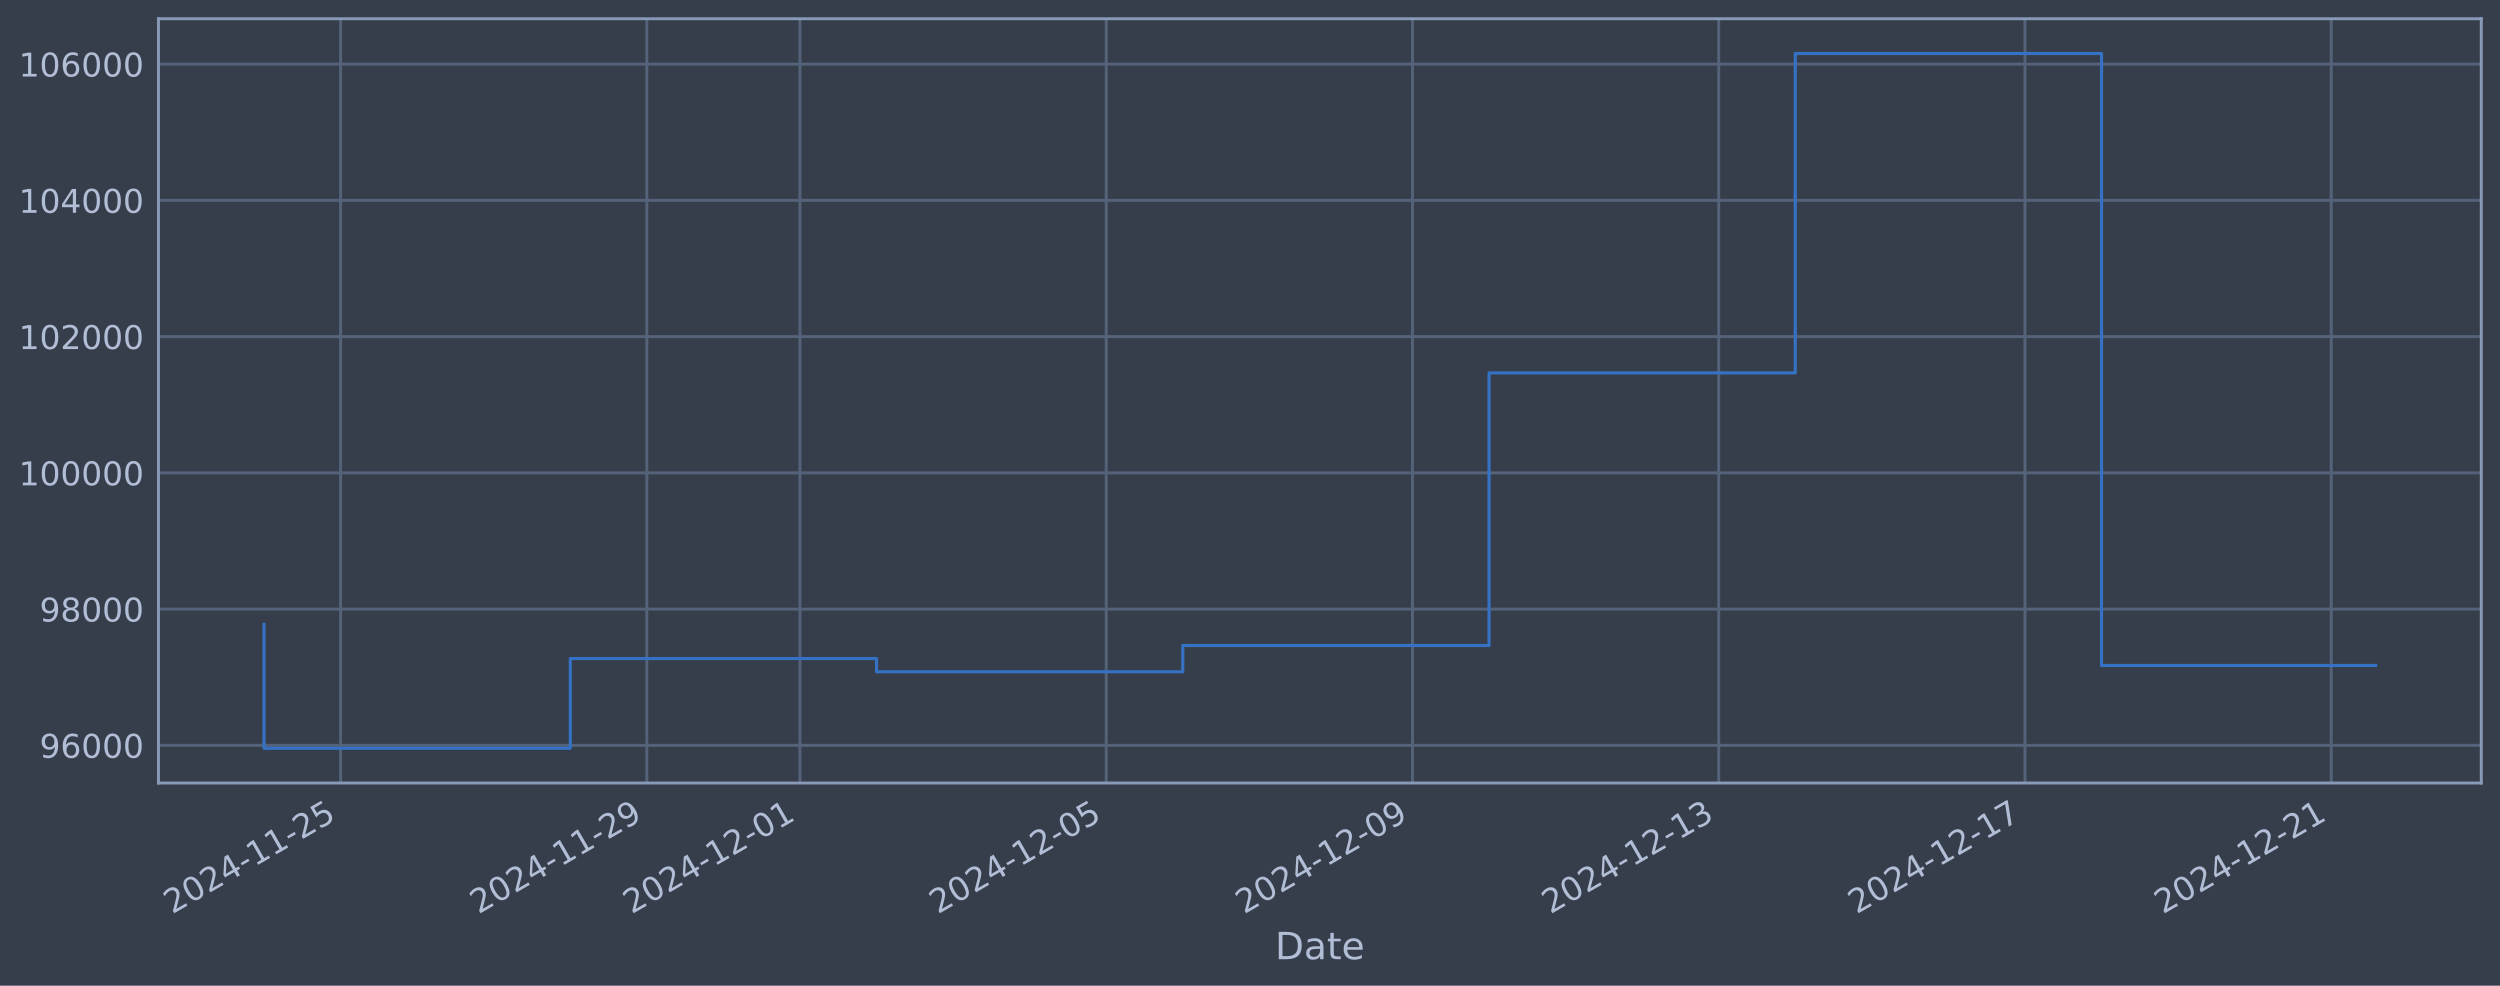
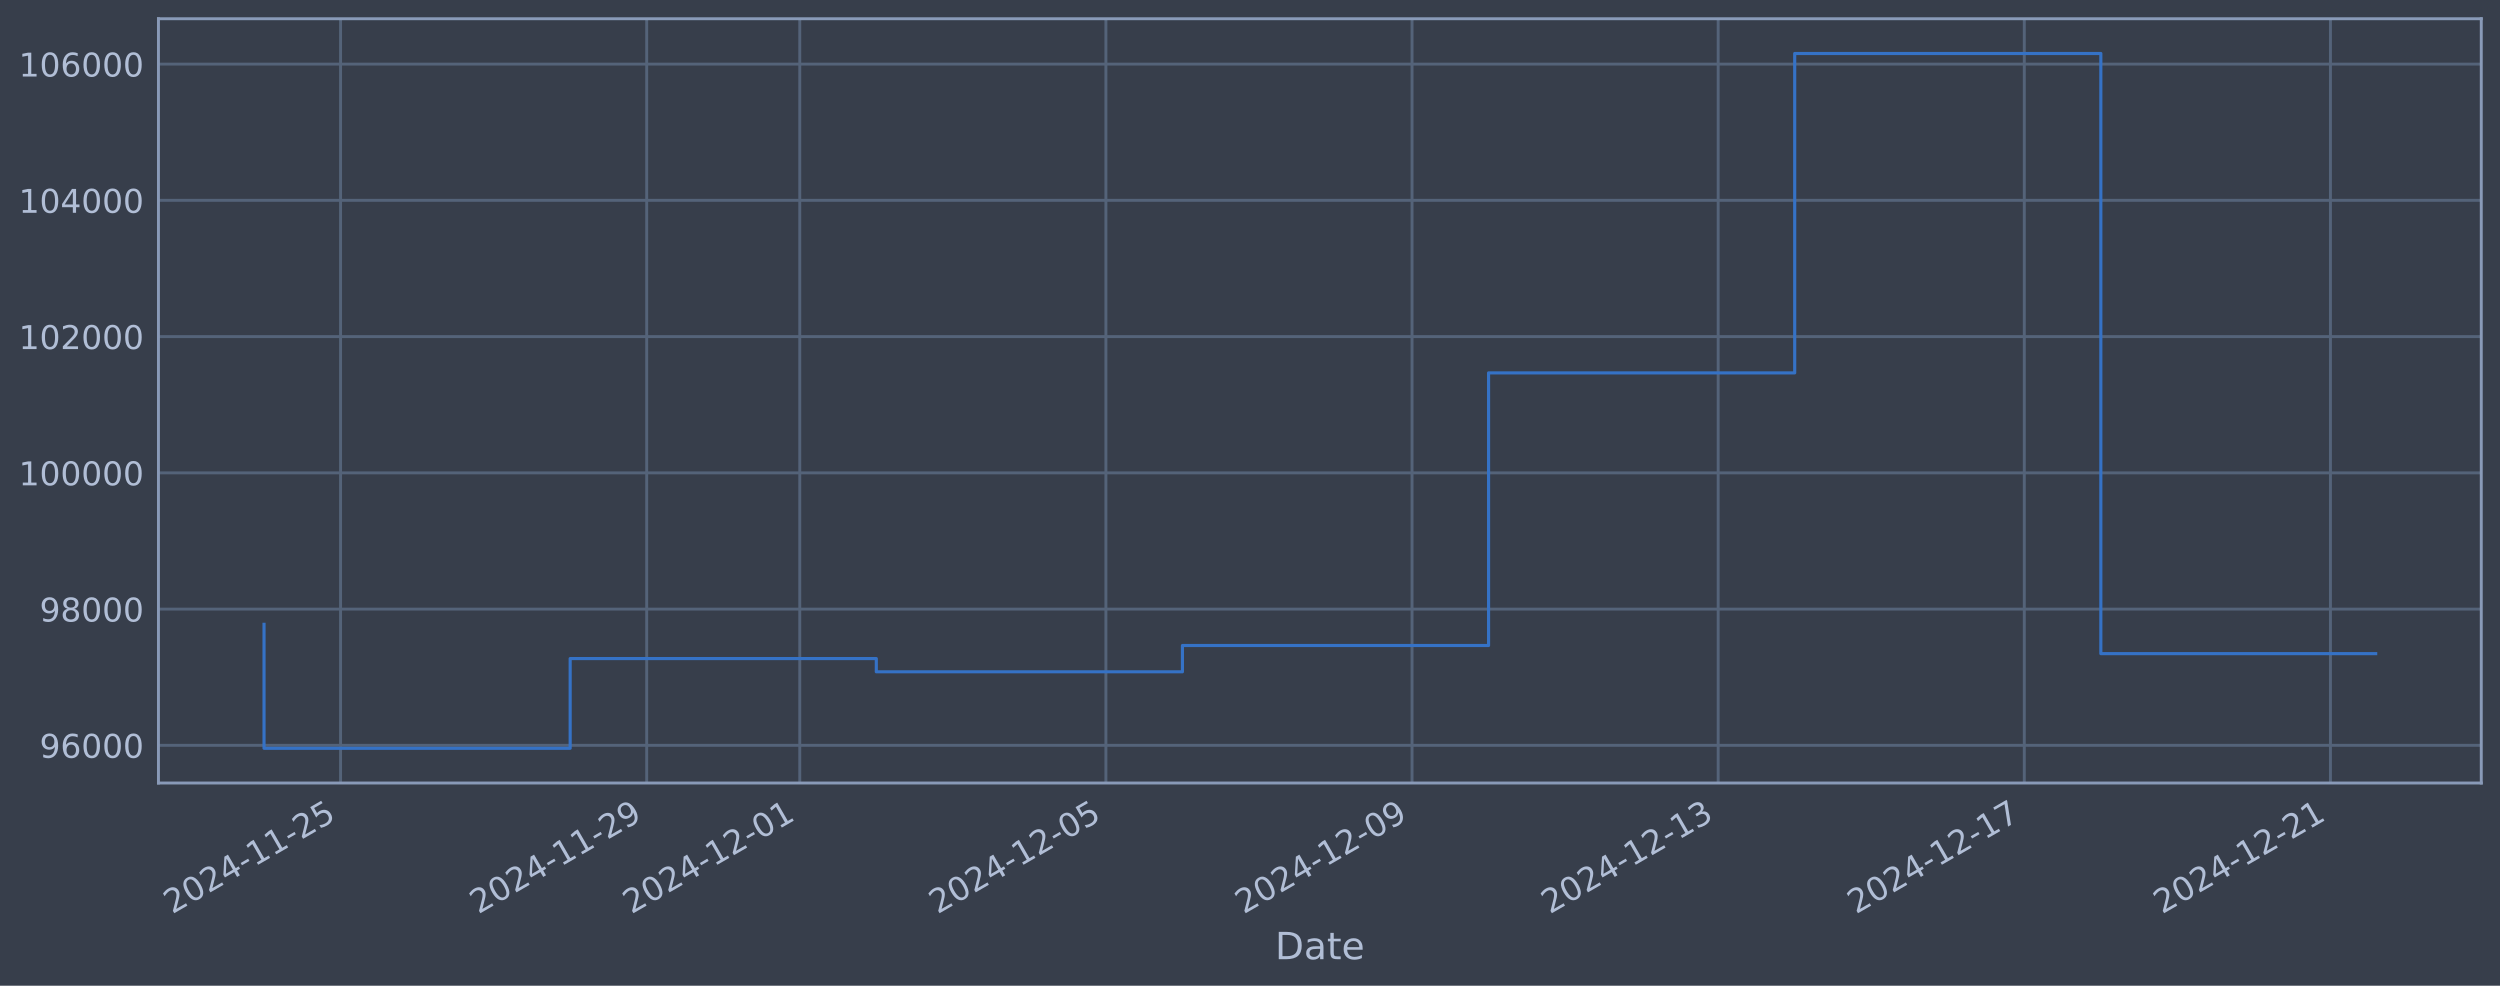
<svg xmlns="http://www.w3.org/2000/svg" xmlns:xlink="http://www.w3.org/1999/xlink" width="960.9pt" height="378.87pt" viewBox="0 0 960.9 378.87" version="1.1">
  <defs>
    <style type="text/css">*{stroke-linejoin: round; stroke-linecap: butt}</style>
  </defs>
  <g id="figure_1">
    <g id="patch_1">
      <path d="M 0 378.87  L 960.9 378.87  L 960.9 0  L 0 0  z " style="fill: #373e4b" />
    </g>
    <g id="axes_1">
      <g id="patch_2">
        <path d="M 60.901 300.96  L 953.701 300.96  L 953.701 7.2  L 60.901 7.2  z " style="fill: #373e4b" />
      </g>
      <g id="matplotlib.axis_1">
        <g id="xtick_1">
          <g id="line2d_1">
-             <path d="M 130.91 300.96  L 130.91 7.2  " clip-path="url(#p856d98d0da)" style="fill: none; stroke: #546379; stroke-width: 1.12; stroke-linecap: square" />
+             <path d="M 130.899 300.96  L 130.899 7.2  " clip-path="url(#p19de8ac9d1)" style="fill: none; stroke: #546379; stroke-width: 1.12; stroke-linecap: square" />
          </g>
          <g id="line2d_2" />
          <g id="text_1">
-             <g style="fill: #b1bed6" transform="translate(66.1845 351.4642) rotate(-30) scale(0.126 -0.126)">
+             <g style="fill: #b1bed6" transform="translate(66.1733 351.4642) rotate(-30) scale(0.126 -0.126)">
              <defs>
                <path id="DejaVuSans-32" d="M 1228 531  L 3431 531  L 3431 0  L 469 0  L 469 531  Q 828 903 1448 1529  Q 2069 2156 2228 2338  Q 2531 2678 2651 2914  Q 2772 3150 2772 3378  Q 2772 3750 2511 3984  Q 2250 4219 1831 4219  Q 1534 4219 1204 4116  Q 875 4013 500 3803  L 500 4441  Q 881 4594 1212 4672  Q 1544 4750 1819 4750  Q 2544 4750 2975 4387  Q 3406 4025 3406 3419  Q 3406 3131 3298 2873  Q 3191 2616 2906 2266  Q 2828 2175 2409 1742  Q 1991 1309 1228 531  z " transform="scale(0.015625)" />
                <path id="DejaVuSans-30" d="M 2034 4250  Q 1547 4250 1301 3770  Q 1056 3291 1056 2328  Q 1056 1369 1301 889  Q 1547 409 2034 409  Q 2525 409 2770 889  Q 3016 1369 3016 2328  Q 3016 3291 2770 3770  Q 2525 4250 2034 4250  z M 2034 4750  Q 2819 4750 3233 4129  Q 3647 3509 3647 2328  Q 3647 1150 3233 529  Q 2819 -91 2034 -91  Q 1250 -91 836 529  Q 422 1150 422 2328  Q 422 3509 836 4129  Q 1250 4750 2034 4750  z " transform="scale(0.015625)" />
                <path id="DejaVuSans-34" d="M 2419 4116  L 825 1625  L 2419 1625  L 2419 4116  z M 2253 4666  L 3047 4666  L 3047 1625  L 3713 1625  L 3713 1100  L 3047 1100  L 3047 0  L 2419 0  L 2419 1100  L 313 1100  L 313 1709  L 2253 4666  z " transform="scale(0.015625)" />
                <path id="DejaVuSans-2d" d="M 313 2009  L 1997 2009  L 1997 1497  L 313 1497  L 313 2009  z " transform="scale(0.015625)" />
                <path id="DejaVuSans-31" d="M 794 531  L 1825 531  L 1825 4091  L 703 3866  L 703 4441  L 1819 4666  L 2450 4666  L 2450 531  L 3481 531  L 3481 0  L 794 0  L 794 531  z " transform="scale(0.015625)" />
                <path id="DejaVuSans-35" d="M 691 4666  L 3169 4666  L 3169 4134  L 1269 4134  L 1269 2991  Q 1406 3038 1543 3061  Q 1681 3084 1819 3084  Q 2600 3084 3056 2656  Q 3513 2228 3513 1497  Q 3513 744 3044 326  Q 2575 -91 1722 -91  Q 1428 -91 1123 -41  Q 819 9 494 109  L 494 744  Q 775 591 1075 516  Q 1375 441 1709 441  Q 2250 441 2565 725  Q 2881 1009 2881 1497  Q 2881 1984 2565 2268  Q 2250 2553 1709 2553  Q 1456 2553 1204 2497  Q 953 2441 691 2322  L 691 4666  z " transform="scale(0.015625)" />
              </defs>
              <use xlink:href="#DejaVuSans-32" />
              <use xlink:href="#DejaVuSans-30" transform="translate(63.62305 0)" />
              <use xlink:href="#DejaVuSans-32" transform="translate(127.2461 0)" />
              <use xlink:href="#DejaVuSans-34" transform="translate(190.8691 0)" />
              <use xlink:href="#DejaVuSans-2d" transform="translate(254.4922 0)" />
              <use xlink:href="#DejaVuSans-31" transform="translate(290.5762 0)" />
              <use xlink:href="#DejaVuSans-31" transform="translate(354.1992 0)" />
              <use xlink:href="#DejaVuSans-2d" transform="translate(417.8223 0)" />
              <use xlink:href="#DejaVuSans-32" transform="translate(453.9062 0)" />
              <use xlink:href="#DejaVuSans-35" transform="translate(517.5293 0)" />
            </g>
          </g>
        </g>
        <g id="xtick_2">
          <g id="line2d_3">
-             <path d="M 248.621 300.96  L 248.621 7.2  " clip-path="url(#p856d98d0da)" style="fill: none; stroke: #546379; stroke-width: 1.12; stroke-linecap: square" />
+             <path d="M 248.565 300.96  L 248.565 7.2  " clip-path="url(#p19de8ac9d1)" style="fill: none; stroke: #546379; stroke-width: 1.12; stroke-linecap: square" />
          </g>
          <g id="line2d_4" />
          <g id="text_2">
-             <g style="fill: #b1bed6" transform="translate(183.8952 351.4642) rotate(-30) scale(0.126 -0.126)">
+             <g style="fill: #b1bed6" transform="translate(183.8393 351.4642) rotate(-30) scale(0.126 -0.126)">
              <defs>
                <path id="DejaVuSans-39" d="M 703 97  L 703 672  Q 941 559 1184 500  Q 1428 441 1663 441  Q 2288 441 2617 861  Q 2947 1281 2994 2138  Q 2813 1869 2534 1725  Q 2256 1581 1919 1581  Q 1219 1581 811 2004  Q 403 2428 403 3163  Q 403 3881 828 4315  Q 1253 4750 1959 4750  Q 2769 4750 3195 4129  Q 3622 3509 3622 2328  Q 3622 1225 3098 567  Q 2575 -91 1691 -91  Q 1453 -91 1209 -44  Q 966 3 703 97  z M 1959 2075  Q 2384 2075 2632 2365  Q 2881 2656 2881 3163  Q 2881 3666 2632 3958  Q 2384 4250 1959 4250  Q 1534 4250 1286 3958  Q 1038 3666 1038 3163  Q 1038 2656 1286 2365  Q 1534 2075 1959 2075  z " transform="scale(0.015625)" />
              </defs>
              <use xlink:href="#DejaVuSans-32" />
              <use xlink:href="#DejaVuSans-30" transform="translate(63.62305 0)" />
              <use xlink:href="#DejaVuSans-32" transform="translate(127.2461 0)" />
              <use xlink:href="#DejaVuSans-34" transform="translate(190.8691 0)" />
              <use xlink:href="#DejaVuSans-2d" transform="translate(254.4922 0)" />
              <use xlink:href="#DejaVuSans-31" transform="translate(290.5762 0)" />
              <use xlink:href="#DejaVuSans-31" transform="translate(354.1992 0)" />
              <use xlink:href="#DejaVuSans-2d" transform="translate(417.8223 0)" />
              <use xlink:href="#DejaVuSans-32" transform="translate(453.9062 0)" />
              <use xlink:href="#DejaVuSans-39" transform="translate(517.5293 0)" />
            </g>
          </g>
        </g>
        <g id="xtick_3">
          <g id="line2d_5">
-             <path d="M 307.476 300.96  L 307.476 7.2  " clip-path="url(#p856d98d0da)" style="fill: none; stroke: #546379; stroke-width: 1.12; stroke-linecap: square" />
+             <path d="M 307.398 300.96  L 307.398 7.2  " clip-path="url(#p19de8ac9d1)" style="fill: none; stroke: #546379; stroke-width: 1.12; stroke-linecap: square" />
          </g>
          <g id="line2d_6" />
          <g id="text_3">
-             <g style="fill: #b1bed6" transform="translate(242.7506 351.4642) rotate(-30) scale(0.126 -0.126)">
+             <g style="fill: #b1bed6" transform="translate(242.6722 351.4642) rotate(-30) scale(0.126 -0.126)">
              <use xlink:href="#DejaVuSans-32" />
              <use xlink:href="#DejaVuSans-30" transform="translate(63.62305 0)" />
              <use xlink:href="#DejaVuSans-32" transform="translate(127.2461 0)" />
              <use xlink:href="#DejaVuSans-34" transform="translate(190.8691 0)" />
              <use xlink:href="#DejaVuSans-2d" transform="translate(254.4922 0)" />
              <use xlink:href="#DejaVuSans-31" transform="translate(290.5762 0)" />
              <use xlink:href="#DejaVuSans-32" transform="translate(354.1992 0)" />
              <use xlink:href="#DejaVuSans-2d" transform="translate(417.8223 0)" />
              <use xlink:href="#DejaVuSans-30" transform="translate(453.9062 0)" />
              <use xlink:href="#DejaVuSans-31" transform="translate(517.5293 0)" />
            </g>
          </g>
        </g>
        <g id="xtick_4">
          <g id="line2d_7">
-             <path d="M 425.187 300.96  L 425.187 7.2  " clip-path="url(#p856d98d0da)" style="fill: none; stroke: #546379; stroke-width: 1.12; stroke-linecap: square" />
+             <path d="M 425.064 300.96  L 425.064 7.2  " clip-path="url(#p19de8ac9d1)" style="fill: none; stroke: #546379; stroke-width: 1.12; stroke-linecap: square" />
          </g>
          <g id="line2d_8" />
          <g id="text_4">
-             <g style="fill: #b1bed6" transform="translate(360.4614 351.4642) rotate(-30) scale(0.126 -0.126)">
+             <g style="fill: #b1bed6" transform="translate(360.3382 351.4642) rotate(-30) scale(0.126 -0.126)">
              <use xlink:href="#DejaVuSans-32" />
              <use xlink:href="#DejaVuSans-30" transform="translate(63.62305 0)" />
              <use xlink:href="#DejaVuSans-32" transform="translate(127.2461 0)" />
              <use xlink:href="#DejaVuSans-34" transform="translate(190.8691 0)" />
              <use xlink:href="#DejaVuSans-2d" transform="translate(254.4922 0)" />
              <use xlink:href="#DejaVuSans-31" transform="translate(290.5762 0)" />
              <use xlink:href="#DejaVuSans-32" transform="translate(354.1992 0)" />
              <use xlink:href="#DejaVuSans-2d" transform="translate(417.8223 0)" />
              <use xlink:href="#DejaVuSans-30" transform="translate(453.9062 0)" />
              <use xlink:href="#DejaVuSans-35" transform="translate(517.5293 0)" />
            </g>
          </g>
        </g>
        <g id="xtick_5">
          <g id="line2d_9">
-             <path d="M 542.898 300.96  L 542.898 7.2  " clip-path="url(#p856d98d0da)" style="fill: none; stroke: #546379; stroke-width: 1.12; stroke-linecap: square" />
+             <path d="M 542.73 300.96  L 542.73 7.2  " clip-path="url(#p19de8ac9d1)" style="fill: none; stroke: #546379; stroke-width: 1.12; stroke-linecap: square" />
          </g>
          <g id="line2d_10" />
          <g id="text_5">
-             <g style="fill: #b1bed6" transform="translate(478.1721 351.4642) rotate(-30) scale(0.126 -0.126)">
+             <g style="fill: #b1bed6" transform="translate(478.0042 351.4642) rotate(-30) scale(0.126 -0.126)">
              <use xlink:href="#DejaVuSans-32" />
              <use xlink:href="#DejaVuSans-30" transform="translate(63.62305 0)" />
              <use xlink:href="#DejaVuSans-32" transform="translate(127.2461 0)" />
              <use xlink:href="#DejaVuSans-34" transform="translate(190.8691 0)" />
              <use xlink:href="#DejaVuSans-2d" transform="translate(254.4922 0)" />
              <use xlink:href="#DejaVuSans-31" transform="translate(290.5762 0)" />
              <use xlink:href="#DejaVuSans-32" transform="translate(354.1992 0)" />
              <use xlink:href="#DejaVuSans-2d" transform="translate(417.8223 0)" />
              <use xlink:href="#DejaVuSans-30" transform="translate(453.9062 0)" />
              <use xlink:href="#DejaVuSans-39" transform="translate(517.5293 0)" />
            </g>
          </g>
        </g>
        <g id="xtick_6">
          <g id="line2d_11">
-             <path d="M 660.608 300.96  L 660.608 7.2  " clip-path="url(#p856d98d0da)" style="fill: none; stroke: #546379; stroke-width: 1.12; stroke-linecap: square" />
+             <path d="M 660.396 300.96  L 660.396 7.2  " clip-path="url(#p19de8ac9d1)" style="fill: none; stroke: #546379; stroke-width: 1.12; stroke-linecap: square" />
          </g>
          <g id="line2d_12" />
          <g id="text_6">
-             <g style="fill: #b1bed6" transform="translate(595.8828 351.4642) rotate(-30) scale(0.126 -0.126)">
+             <g style="fill: #b1bed6" transform="translate(595.6701 351.4642) rotate(-30) scale(0.126 -0.126)">
              <defs>
                <path id="DejaVuSans-33" d="M 2597 2516  Q 3050 2419 3304 2112  Q 3559 1806 3559 1356  Q 3559 666 3084 287  Q 2609 -91 1734 -91  Q 1441 -91 1130 -33  Q 819 25 488 141  L 488 750  Q 750 597 1062 519  Q 1375 441 1716 441  Q 2309 441 2620 675  Q 2931 909 2931 1356  Q 2931 1769 2642 2001  Q 2353 2234 1838 2234  L 1294 2234  L 1294 2753  L 1863 2753  Q 2328 2753 2575 2939  Q 2822 3125 2822 3475  Q 2822 3834 2567 4026  Q 2313 4219 1838 4219  Q 1578 4219 1281 4162  Q 984 4106 628 3988  L 628 4550  Q 988 4650 1302 4700  Q 1616 4750 1894 4750  Q 2613 4750 3031 4423  Q 3450 4097 3450 3541  Q 3450 3153 3228 2886  Q 3006 2619 2597 2516  z " transform="scale(0.015625)" />
              </defs>
              <use xlink:href="#DejaVuSans-32" />
              <use xlink:href="#DejaVuSans-30" transform="translate(63.62305 0)" />
              <use xlink:href="#DejaVuSans-32" transform="translate(127.2461 0)" />
              <use xlink:href="#DejaVuSans-34" transform="translate(190.8691 0)" />
              <use xlink:href="#DejaVuSans-2d" transform="translate(254.4922 0)" />
              <use xlink:href="#DejaVuSans-31" transform="translate(290.5762 0)" />
              <use xlink:href="#DejaVuSans-32" transform="translate(354.1992 0)" />
              <use xlink:href="#DejaVuSans-2d" transform="translate(417.8223 0)" />
              <use xlink:href="#DejaVuSans-31" transform="translate(453.9062 0)" />
              <use xlink:href="#DejaVuSans-33" transform="translate(517.5293 0)" />
            </g>
          </g>
        </g>
        <g id="xtick_7">
          <g id="line2d_13">
-             <path d="M 778.319 300.96  L 778.319 7.2  " clip-path="url(#p856d98d0da)" style="fill: none; stroke: #546379; stroke-width: 1.12; stroke-linecap: square" />
+             <path d="M 778.062 300.96  L 778.062 7.2  " clip-path="url(#p19de8ac9d1)" style="fill: none; stroke: #546379; stroke-width: 1.12; stroke-linecap: square" />
          </g>
          <g id="line2d_14" />
          <g id="text_7">
-             <g style="fill: #b1bed6" transform="translate(713.5936 351.4642) rotate(-30) scale(0.126 -0.126)">
+             <g style="fill: #b1bed6" transform="translate(713.3361 351.4642) rotate(-30) scale(0.126 -0.126)">
              <defs>
                <path id="DejaVuSans-37" d="M 525 4666  L 3525 4666  L 3525 4397  L 1831 0  L 1172 0  L 2766 4134  L 525 4134  L 525 4666  z " transform="scale(0.015625)" />
              </defs>
              <use xlink:href="#DejaVuSans-32" />
              <use xlink:href="#DejaVuSans-30" transform="translate(63.62305 0)" />
              <use xlink:href="#DejaVuSans-32" transform="translate(127.2461 0)" />
              <use xlink:href="#DejaVuSans-34" transform="translate(190.8691 0)" />
              <use xlink:href="#DejaVuSans-2d" transform="translate(254.4922 0)" />
              <use xlink:href="#DejaVuSans-31" transform="translate(290.5762 0)" />
              <use xlink:href="#DejaVuSans-32" transform="translate(354.1992 0)" />
              <use xlink:href="#DejaVuSans-2d" transform="translate(417.8223 0)" />
              <use xlink:href="#DejaVuSans-31" transform="translate(453.9062 0)" />
              <use xlink:href="#DejaVuSans-37" transform="translate(517.5293 0)" />
            </g>
          </g>
        </g>
        <g id="xtick_8">
          <g id="line2d_15">
-             <path d="M 896.03 300.96  L 896.03 7.2  " clip-path="url(#p856d98d0da)" style="fill: none; stroke: #546379; stroke-width: 1.12; stroke-linecap: square" />
+             <path d="M 895.728 300.96  L 895.728 7.2  " clip-path="url(#p19de8ac9d1)" style="fill: none; stroke: #546379; stroke-width: 1.12; stroke-linecap: square" />
          </g>
          <g id="line2d_16" />
          <g id="text_8">
-             <g style="fill: #b1bed6" transform="translate(831.3043 351.4642) rotate(-30) scale(0.126 -0.126)">
+             <g style="fill: #b1bed6" transform="translate(831.002 351.4642) rotate(-30) scale(0.126 -0.126)">
              <use xlink:href="#DejaVuSans-32" />
              <use xlink:href="#DejaVuSans-30" transform="translate(63.62305 0)" />
              <use xlink:href="#DejaVuSans-32" transform="translate(127.2461 0)" />
              <use xlink:href="#DejaVuSans-34" transform="translate(190.8691 0)" />
              <use xlink:href="#DejaVuSans-2d" transform="translate(254.4922 0)" />
              <use xlink:href="#DejaVuSans-31" transform="translate(290.5762 0)" />
              <use xlink:href="#DejaVuSans-32" transform="translate(354.1992 0)" />
              <use xlink:href="#DejaVuSans-2d" transform="translate(417.8223 0)" />
              <use xlink:href="#DejaVuSans-32" transform="translate(453.9062 0)" />
              <use xlink:href="#DejaVuSans-31" transform="translate(517.5293 0)" />
            </g>
          </g>
        </g>
        <g id="text_9">
          <g style="fill: #b1bed6" transform="translate(490.0914 368.6753) scale(0.144 -0.144)">
            <defs>
              <path id="DejaVuSans-44" d="M 1259 4147  L 1259 519  L 2022 519  Q 2988 519 3436 956  Q 3884 1394 3884 2338  Q 3884 3275 3436 3711  Q 2988 4147 2022 4147  L 1259 4147  z M 628 4666  L 1925 4666  Q 3281 4666 3915 4102  Q 4550 3538 4550 2338  Q 4550 1131 3912 565  Q 3275 0 1925 0  L 628 0  L 628 4666  z " transform="scale(0.015625)" />
              <path id="DejaVuSans-61" d="M 2194 1759  Q 1497 1759 1228 1600  Q 959 1441 959 1056  Q 959 750 1161 570  Q 1363 391 1709 391  Q 2188 391 2477 730  Q 2766 1069 2766 1631  L 2766 1759  L 2194 1759  z M 3341 1997  L 3341 0  L 2766 0  L 2766 531  Q 2569 213 2275 61  Q 1981 -91 1556 -91  Q 1019 -91 701 211  Q 384 513 384 1019  Q 384 1609 779 1909  Q 1175 2209 1959 2209  L 2766 2209  L 2766 2266  Q 2766 2663 2505 2880  Q 2244 3097 1772 3097  Q 1472 3097 1187 3025  Q 903 2953 641 2809  L 641 3341  Q 956 3463 1253 3523  Q 1550 3584 1831 3584  Q 2591 3584 2966 3190  Q 3341 2797 3341 1997  z " transform="scale(0.015625)" />
              <path id="DejaVuSans-74" d="M 1172 4494  L 1172 3500  L 2356 3500  L 2356 3053  L 1172 3053  L 1172 1153  Q 1172 725 1289 603  Q 1406 481 1766 481  L 2356 481  L 2356 0  L 1766 0  Q 1100 0 847 248  Q 594 497 594 1153  L 594 3053  L 172 3053  L 172 3500  L 594 3500  L 594 4494  L 1172 4494  z " transform="scale(0.015625)" />
              <path id="DejaVuSans-65" d="M 3597 1894  L 3597 1613  L 953 1613  Q 991 1019 1311 708  Q 1631 397 2203 397  Q 2534 397 2845 478  Q 3156 559 3463 722  L 3463 178  Q 3153 47 2828 -22  Q 2503 -91 2169 -91  Q 1331 -91 842 396  Q 353 884 353 1716  Q 353 2575 817 3079  Q 1281 3584 2069 3584  Q 2775 3584 3186 3129  Q 3597 2675 3597 1894  z M 3022 2063  Q 3016 2534 2758 2815  Q 2500 3097 2075 3097  Q 1594 3097 1305 2825  Q 1016 2553 972 2059  L 3022 2063  z " transform="scale(0.015625)" />
            </defs>
            <use xlink:href="#DejaVuSans-44" />
            <use xlink:href="#DejaVuSans-61" transform="translate(77.00195 0)" />
            <use xlink:href="#DejaVuSans-74" transform="translate(138.2812 0)" />
            <use xlink:href="#DejaVuSans-65" transform="translate(177.4902 0)" />
          </g>
        </g>
      </g>
      <g id="matplotlib.axis_2">
        <g id="ytick_1">
          <g id="line2d_17">
-             <path d="M 60.901 286.481  L 953.701 286.481  " clip-path="url(#p856d98d0da)" style="fill: none; stroke: #546379; stroke-width: 1.12; stroke-linecap: square" />
+             <path d="M 60.901 286.481  L 953.701 286.481  " clip-path="url(#p19de8ac9d1)" style="fill: none; stroke: #546379; stroke-width: 1.12; stroke-linecap: square" />
          </g>
          <g id="line2d_18" />
          <g id="text_10">
            <g style="fill: #b1bed6" transform="translate(15.21675 291.2681) scale(0.126 -0.126)">
              <defs>
                <path id="DejaVuSans-36" d="M 2113 2584  Q 1688 2584 1439 2293  Q 1191 2003 1191 1497  Q 1191 994 1439 701  Q 1688 409 2113 409  Q 2538 409 2786 701  Q 3034 994 3034 1497  Q 3034 2003 2786 2293  Q 2538 2584 2113 2584  z M 3366 4563  L 3366 3988  Q 3128 4100 2886 4159  Q 2644 4219 2406 4219  Q 1781 4219 1451 3797  Q 1122 3375 1075 2522  Q 1259 2794 1537 2939  Q 1816 3084 2150 3084  Q 2853 3084 3261 2657  Q 3669 2231 3669 1497  Q 3669 778 3244 343  Q 2819 -91 2113 -91  Q 1303 -91 875 529  Q 447 1150 447 2328  Q 447 3434 972 4092  Q 1497 4750 2381 4750  Q 2619 4750 2861 4703  Q 3103 4656 3366 4563  z " transform="scale(0.015625)" />
              </defs>
              <use xlink:href="#DejaVuSans-39" />
              <use xlink:href="#DejaVuSans-36" transform="translate(63.62305 0)" />
              <use xlink:href="#DejaVuSans-30" transform="translate(127.2461 0)" />
              <use xlink:href="#DejaVuSans-30" transform="translate(190.8691 0)" />
              <use xlink:href="#DejaVuSans-30" transform="translate(254.4922 0)" />
            </g>
          </g>
        </g>
        <g id="ytick_2">
          <g id="line2d_19">
-             <path d="M 60.901 234.112  L 953.701 234.112  " clip-path="url(#p856d98d0da)" style="fill: none; stroke: #546379; stroke-width: 1.12; stroke-linecap: square" />
+             <path d="M 60.901 234.112  L 953.701 234.112  " clip-path="url(#p19de8ac9d1)" style="fill: none; stroke: #546379; stroke-width: 1.12; stroke-linecap: square" />
          </g>
          <g id="line2d_20" />
          <g id="text_11">
            <g style="fill: #b1bed6" transform="translate(15.21675 238.8994) scale(0.126 -0.126)">
              <defs>
                <path id="DejaVuSans-38" d="M 2034 2216  Q 1584 2216 1326 1975  Q 1069 1734 1069 1313  Q 1069 891 1326 650  Q 1584 409 2034 409  Q 2484 409 2743 651  Q 3003 894 3003 1313  Q 3003 1734 2745 1975  Q 2488 2216 2034 2216  z M 1403 2484  Q 997 2584 770 2862  Q 544 3141 544 3541  Q 544 4100 942 4425  Q 1341 4750 2034 4750  Q 2731 4750 3128 4425  Q 3525 4100 3525 3541  Q 3525 3141 3298 2862  Q 3072 2584 2669 2484  Q 3125 2378 3379 2068  Q 3634 1759 3634 1313  Q 3634 634 3220 271  Q 2806 -91 2034 -91  Q 1263 -91 848 271  Q 434 634 434 1313  Q 434 1759 690 2068  Q 947 2378 1403 2484  z M 1172 3481  Q 1172 3119 1398 2916  Q 1625 2713 2034 2713  Q 2441 2713 2670 2916  Q 2900 3119 2900 3481  Q 2900 3844 2670 4047  Q 2441 4250 2034 4250  Q 1625 4250 1398 4047  Q 1172 3844 1172 3481  z " transform="scale(0.015625)" />
              </defs>
              <use xlink:href="#DejaVuSans-39" />
              <use xlink:href="#DejaVuSans-38" transform="translate(63.62305 0)" />
              <use xlink:href="#DejaVuSans-30" transform="translate(127.2461 0)" />
              <use xlink:href="#DejaVuSans-30" transform="translate(190.8691 0)" />
              <use xlink:href="#DejaVuSans-30" transform="translate(254.4922 0)" />
            </g>
          </g>
        </g>
        <g id="ytick_3">
          <g id="line2d_21">
-             <path d="M 60.901 181.744  L 953.701 181.744  " clip-path="url(#p856d98d0da)" style="fill: none; stroke: #546379; stroke-width: 1.12; stroke-linecap: square" />
+             <path d="M 60.901 181.744  L 953.701 181.744  " clip-path="url(#p19de8ac9d1)" style="fill: none; stroke: #546379; stroke-width: 1.12; stroke-linecap: square" />
          </g>
          <g id="line2d_22" />
          <g id="text_12">
            <g style="fill: #b1bed6" transform="translate(7.2 186.5308) scale(0.126 -0.126)">
              <use xlink:href="#DejaVuSans-31" />
              <use xlink:href="#DejaVuSans-30" transform="translate(63.62305 0)" />
              <use xlink:href="#DejaVuSans-30" transform="translate(127.2461 0)" />
              <use xlink:href="#DejaVuSans-30" transform="translate(190.8691 0)" />
              <use xlink:href="#DejaVuSans-30" transform="translate(254.4922 0)" />
              <use xlink:href="#DejaVuSans-30" transform="translate(318.1152 0)" />
            </g>
          </g>
        </g>
        <g id="ytick_4">
          <g id="line2d_23">
-             <path d="M 60.901 129.375  L 953.701 129.375  " clip-path="url(#p856d98d0da)" style="fill: none; stroke: #546379; stroke-width: 1.12; stroke-linecap: square" />
+             <path d="M 60.901 129.375  L 953.701 129.375  " clip-path="url(#p19de8ac9d1)" style="fill: none; stroke: #546379; stroke-width: 1.12; stroke-linecap: square" />
          </g>
          <g id="line2d_24" />
          <g id="text_13">
            <g style="fill: #b1bed6" transform="translate(7.2 134.1621) scale(0.126 -0.126)">
              <use xlink:href="#DejaVuSans-31" />
              <use xlink:href="#DejaVuSans-30" transform="translate(63.62305 0)" />
              <use xlink:href="#DejaVuSans-32" transform="translate(127.2461 0)" />
              <use xlink:href="#DejaVuSans-30" transform="translate(190.8691 0)" />
              <use xlink:href="#DejaVuSans-30" transform="translate(254.4922 0)" />
              <use xlink:href="#DejaVuSans-30" transform="translate(318.1152 0)" />
            </g>
          </g>
        </g>
        <g id="ytick_5">
          <g id="line2d_25">
-             <path d="M 60.901 77.006  L 953.701 77.006  " clip-path="url(#p856d98d0da)" style="fill: none; stroke: #546379; stroke-width: 1.12; stroke-linecap: square" />
+             <path d="M 60.901 77.006  L 953.701 77.006  " clip-path="url(#p19de8ac9d1)" style="fill: none; stroke: #546379; stroke-width: 1.12; stroke-linecap: square" />
          </g>
          <g id="line2d_26" />
          <g id="text_14">
            <g style="fill: #b1bed6" transform="translate(7.2 81.79343) scale(0.126 -0.126)">
              <use xlink:href="#DejaVuSans-31" />
              <use xlink:href="#DejaVuSans-30" transform="translate(63.62305 0)" />
              <use xlink:href="#DejaVuSans-34" transform="translate(127.2461 0)" />
              <use xlink:href="#DejaVuSans-30" transform="translate(190.8691 0)" />
              <use xlink:href="#DejaVuSans-30" transform="translate(254.4922 0)" />
              <use xlink:href="#DejaVuSans-30" transform="translate(318.1152 0)" />
            </g>
          </g>
        </g>
        <g id="ytick_6">
          <g id="line2d_27">
-             <path d="M 60.901 24.638  L 953.701 24.638  " clip-path="url(#p856d98d0da)" style="fill: none; stroke: #546379; stroke-width: 1.12; stroke-linecap: square" />
+             <path d="M 60.901 24.638  L 953.701 24.638  " clip-path="url(#p19de8ac9d1)" style="fill: none; stroke: #546379; stroke-width: 1.12; stroke-linecap: square" />
          </g>
          <g id="line2d_28" />
          <g id="text_15">
            <g style="fill: #b1bed6" transform="translate(7.2 29.42476) scale(0.126 -0.126)">
              <use xlink:href="#DejaVuSans-31" />
              <use xlink:href="#DejaVuSans-30" transform="translate(63.62305 0)" />
              <use xlink:href="#DejaVuSans-36" transform="translate(127.2461 0)" />
              <use xlink:href="#DejaVuSans-30" transform="translate(190.8691 0)" />
              <use xlink:href="#DejaVuSans-30" transform="translate(254.4922 0)" />
              <use xlink:href="#DejaVuSans-30" transform="translate(318.1152 0)" />
            </g>
          </g>
        </g>
      </g>
      <g id="line2d_29">
-         <path d="M 101.482 239.953  L 101.482 287.607  L 219.193 287.607  L 219.193 253.132  L 336.904 253.132  L 336.904 258.214  L 454.615 258.214  L 454.615 248.107  L 572.325 248.107  L 572.325 143.317  L 690.036 143.317  L 690.036 20.553  L 807.747 20.553  L 807.747 255.793  L 913.119 255.793  " clip-path="url(#p856d98d0da)" style="fill: none; stroke: #3572c6; stroke-width: 1.2; stroke-linecap: square" />
+         <path d="M 101.482 239.953  L 101.482 287.607  L 219.148 287.607  L 219.148 253.132  L 336.814 253.132  L 336.814 258.214  L 454.48 258.214  L 454.48 248.107  L 572.146 248.107  L 572.146 143.317  L 689.812 143.317  L 689.812 20.553  L 807.478 20.553  L 807.478 251.239  L 913.119 251.239  " clip-path="url(#p19de8ac9d1)" style="fill: none; stroke: #3572c6; stroke-width: 1.2; stroke-linecap: square" />
      </g>
      <g id="patch_3">
        <path d="M 60.901 300.96  L 60.901 7.2  " style="fill: none; stroke: #899ab8; stroke-width: 1.12; stroke-linejoin: miter; stroke-linecap: square" />
      </g>
      <g id="patch_4">
        <path d="M 953.701 300.96  L 953.701 7.2  " style="fill: none; stroke: #899ab8; stroke-width: 1.12; stroke-linejoin: miter; stroke-linecap: square" />
      </g>
      <g id="patch_5">
        <path d="M 60.901 300.96  L 953.701 300.96  " style="fill: none; stroke: #899ab8; stroke-width: 1.12; stroke-linejoin: miter; stroke-linecap: square" />
      </g>
      <g id="patch_6">
        <path d="M 60.901 7.2  L 953.701 7.2  " style="fill: none; stroke: #899ab8; stroke-width: 1.12; stroke-linejoin: miter; stroke-linecap: square" />
      </g>
    </g>
  </g>
  <defs>
-     <clipPath id="p856d98d0da">
+     <clipPath id="p19de8ac9d1">
      <rect x="60.901" y="7.2" width="892.8" height="293.76" />
    </clipPath>
  </defs>
</svg>
